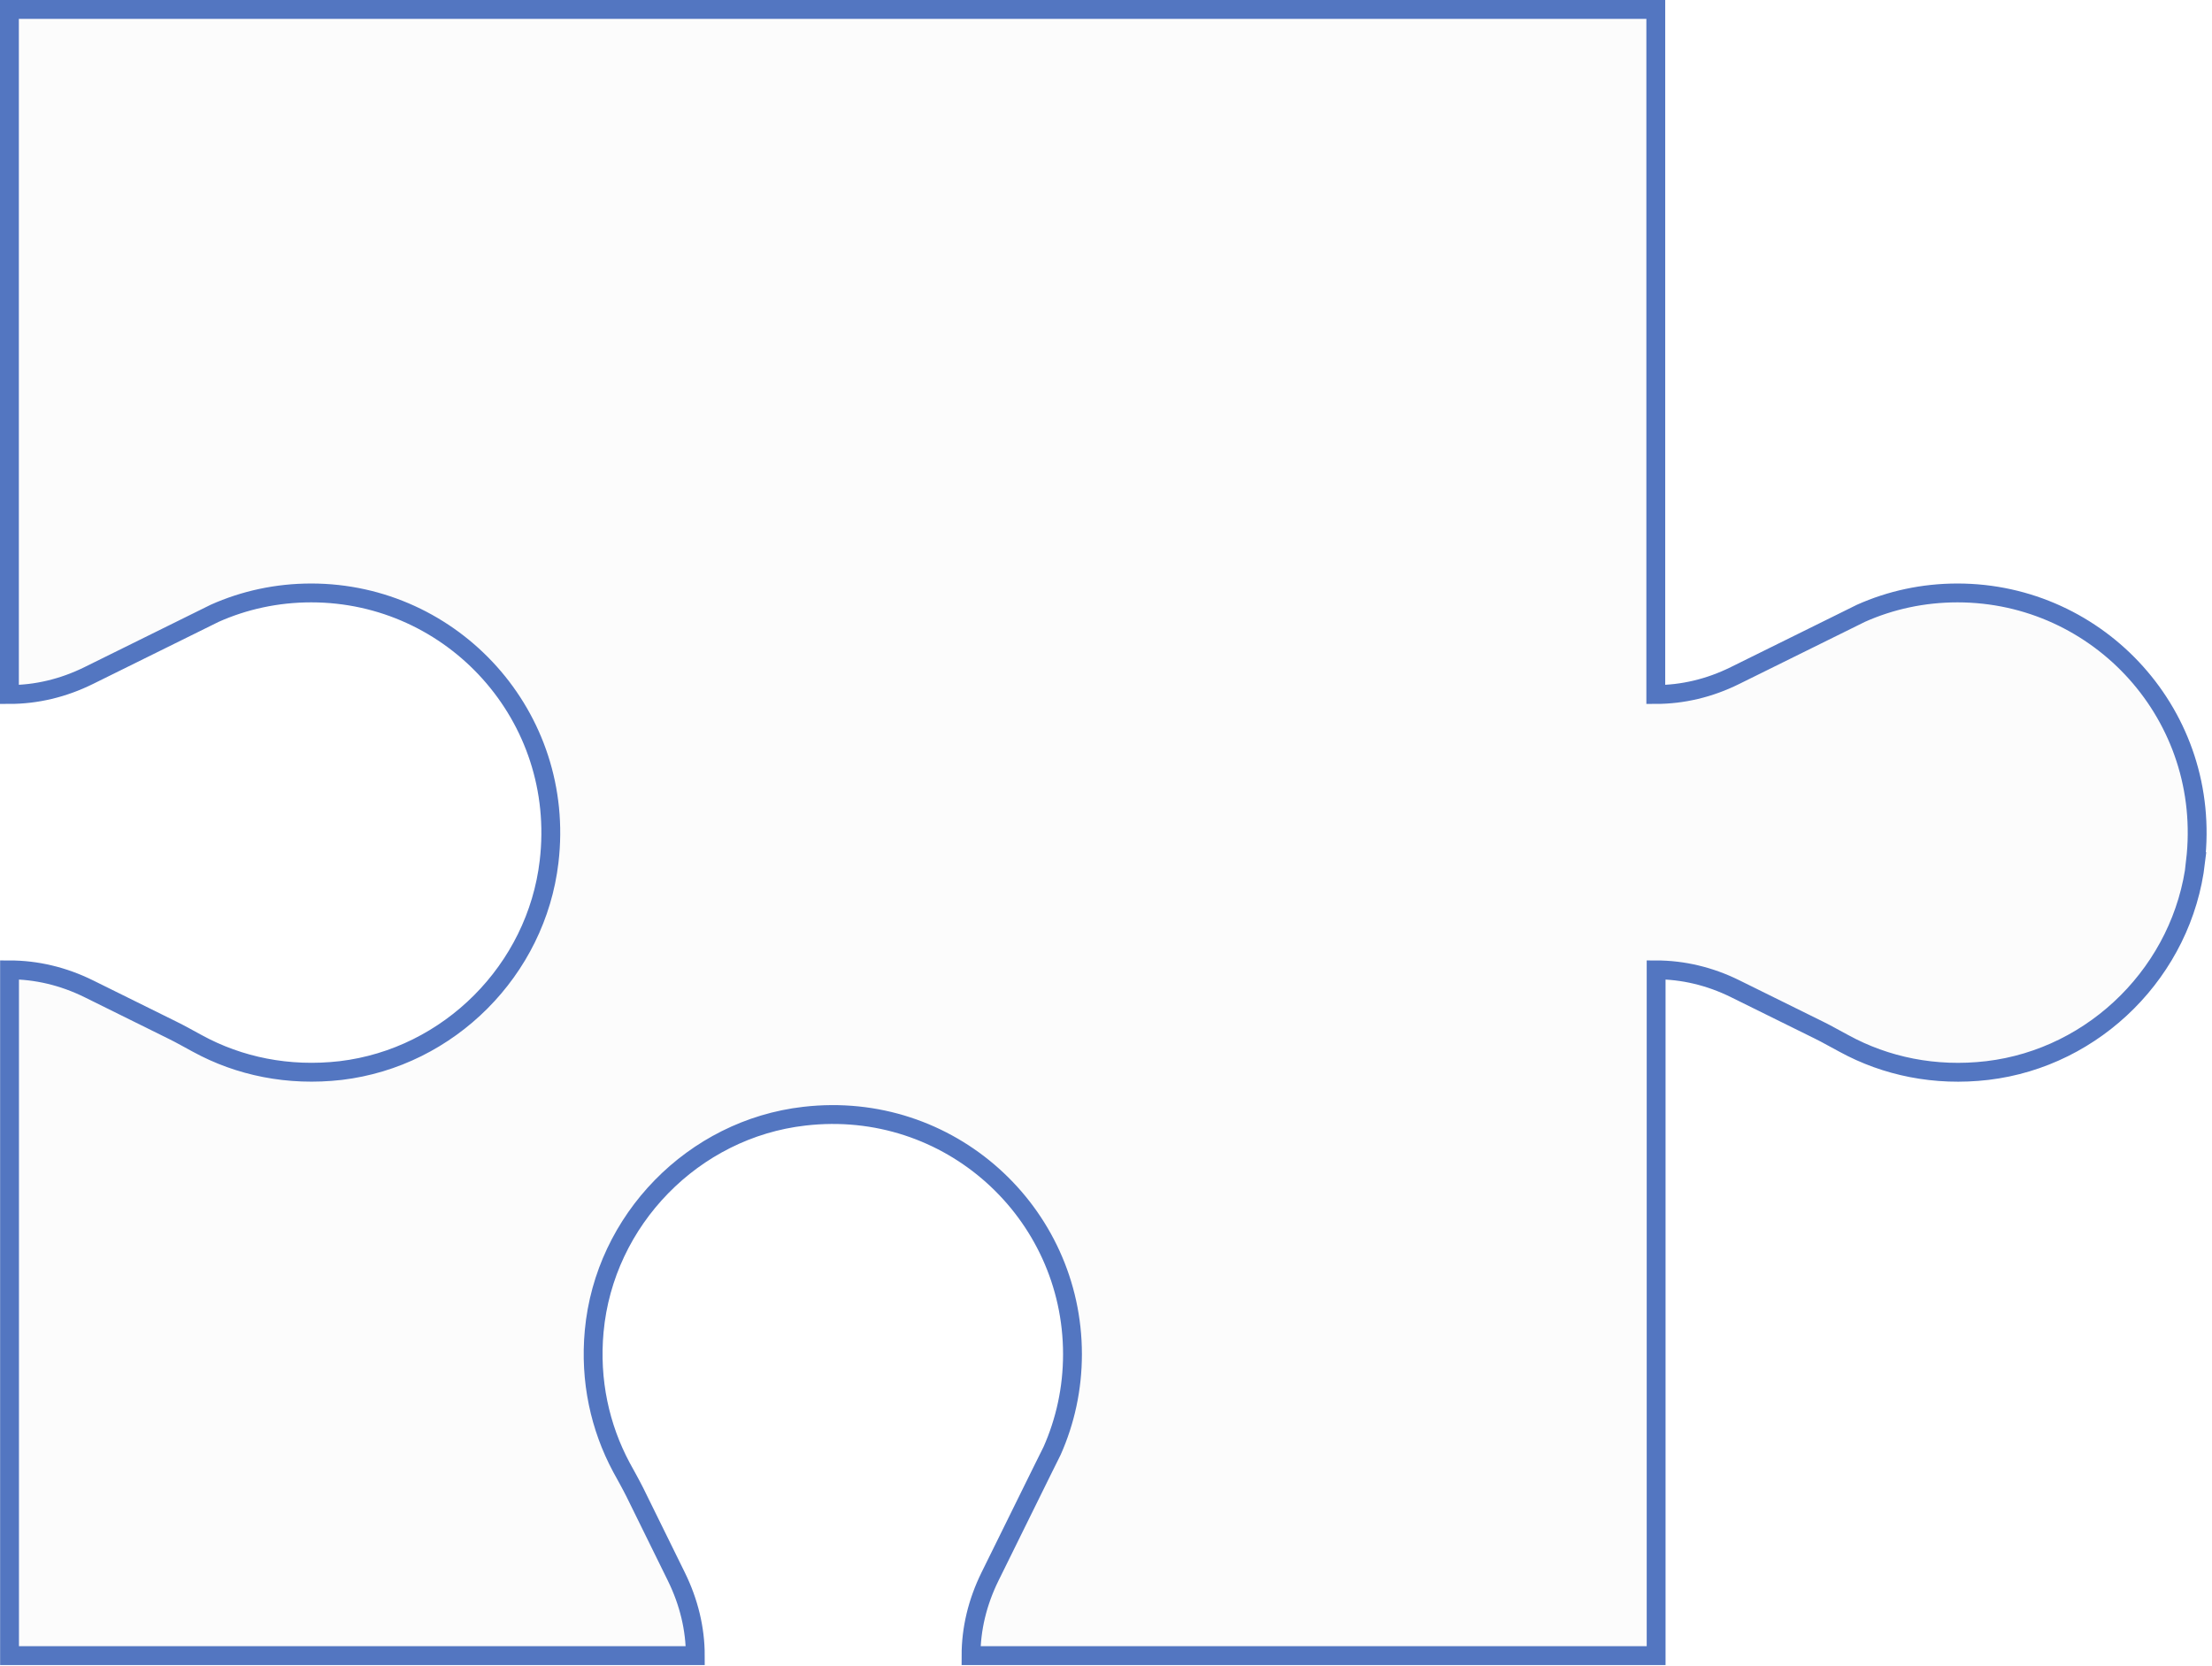
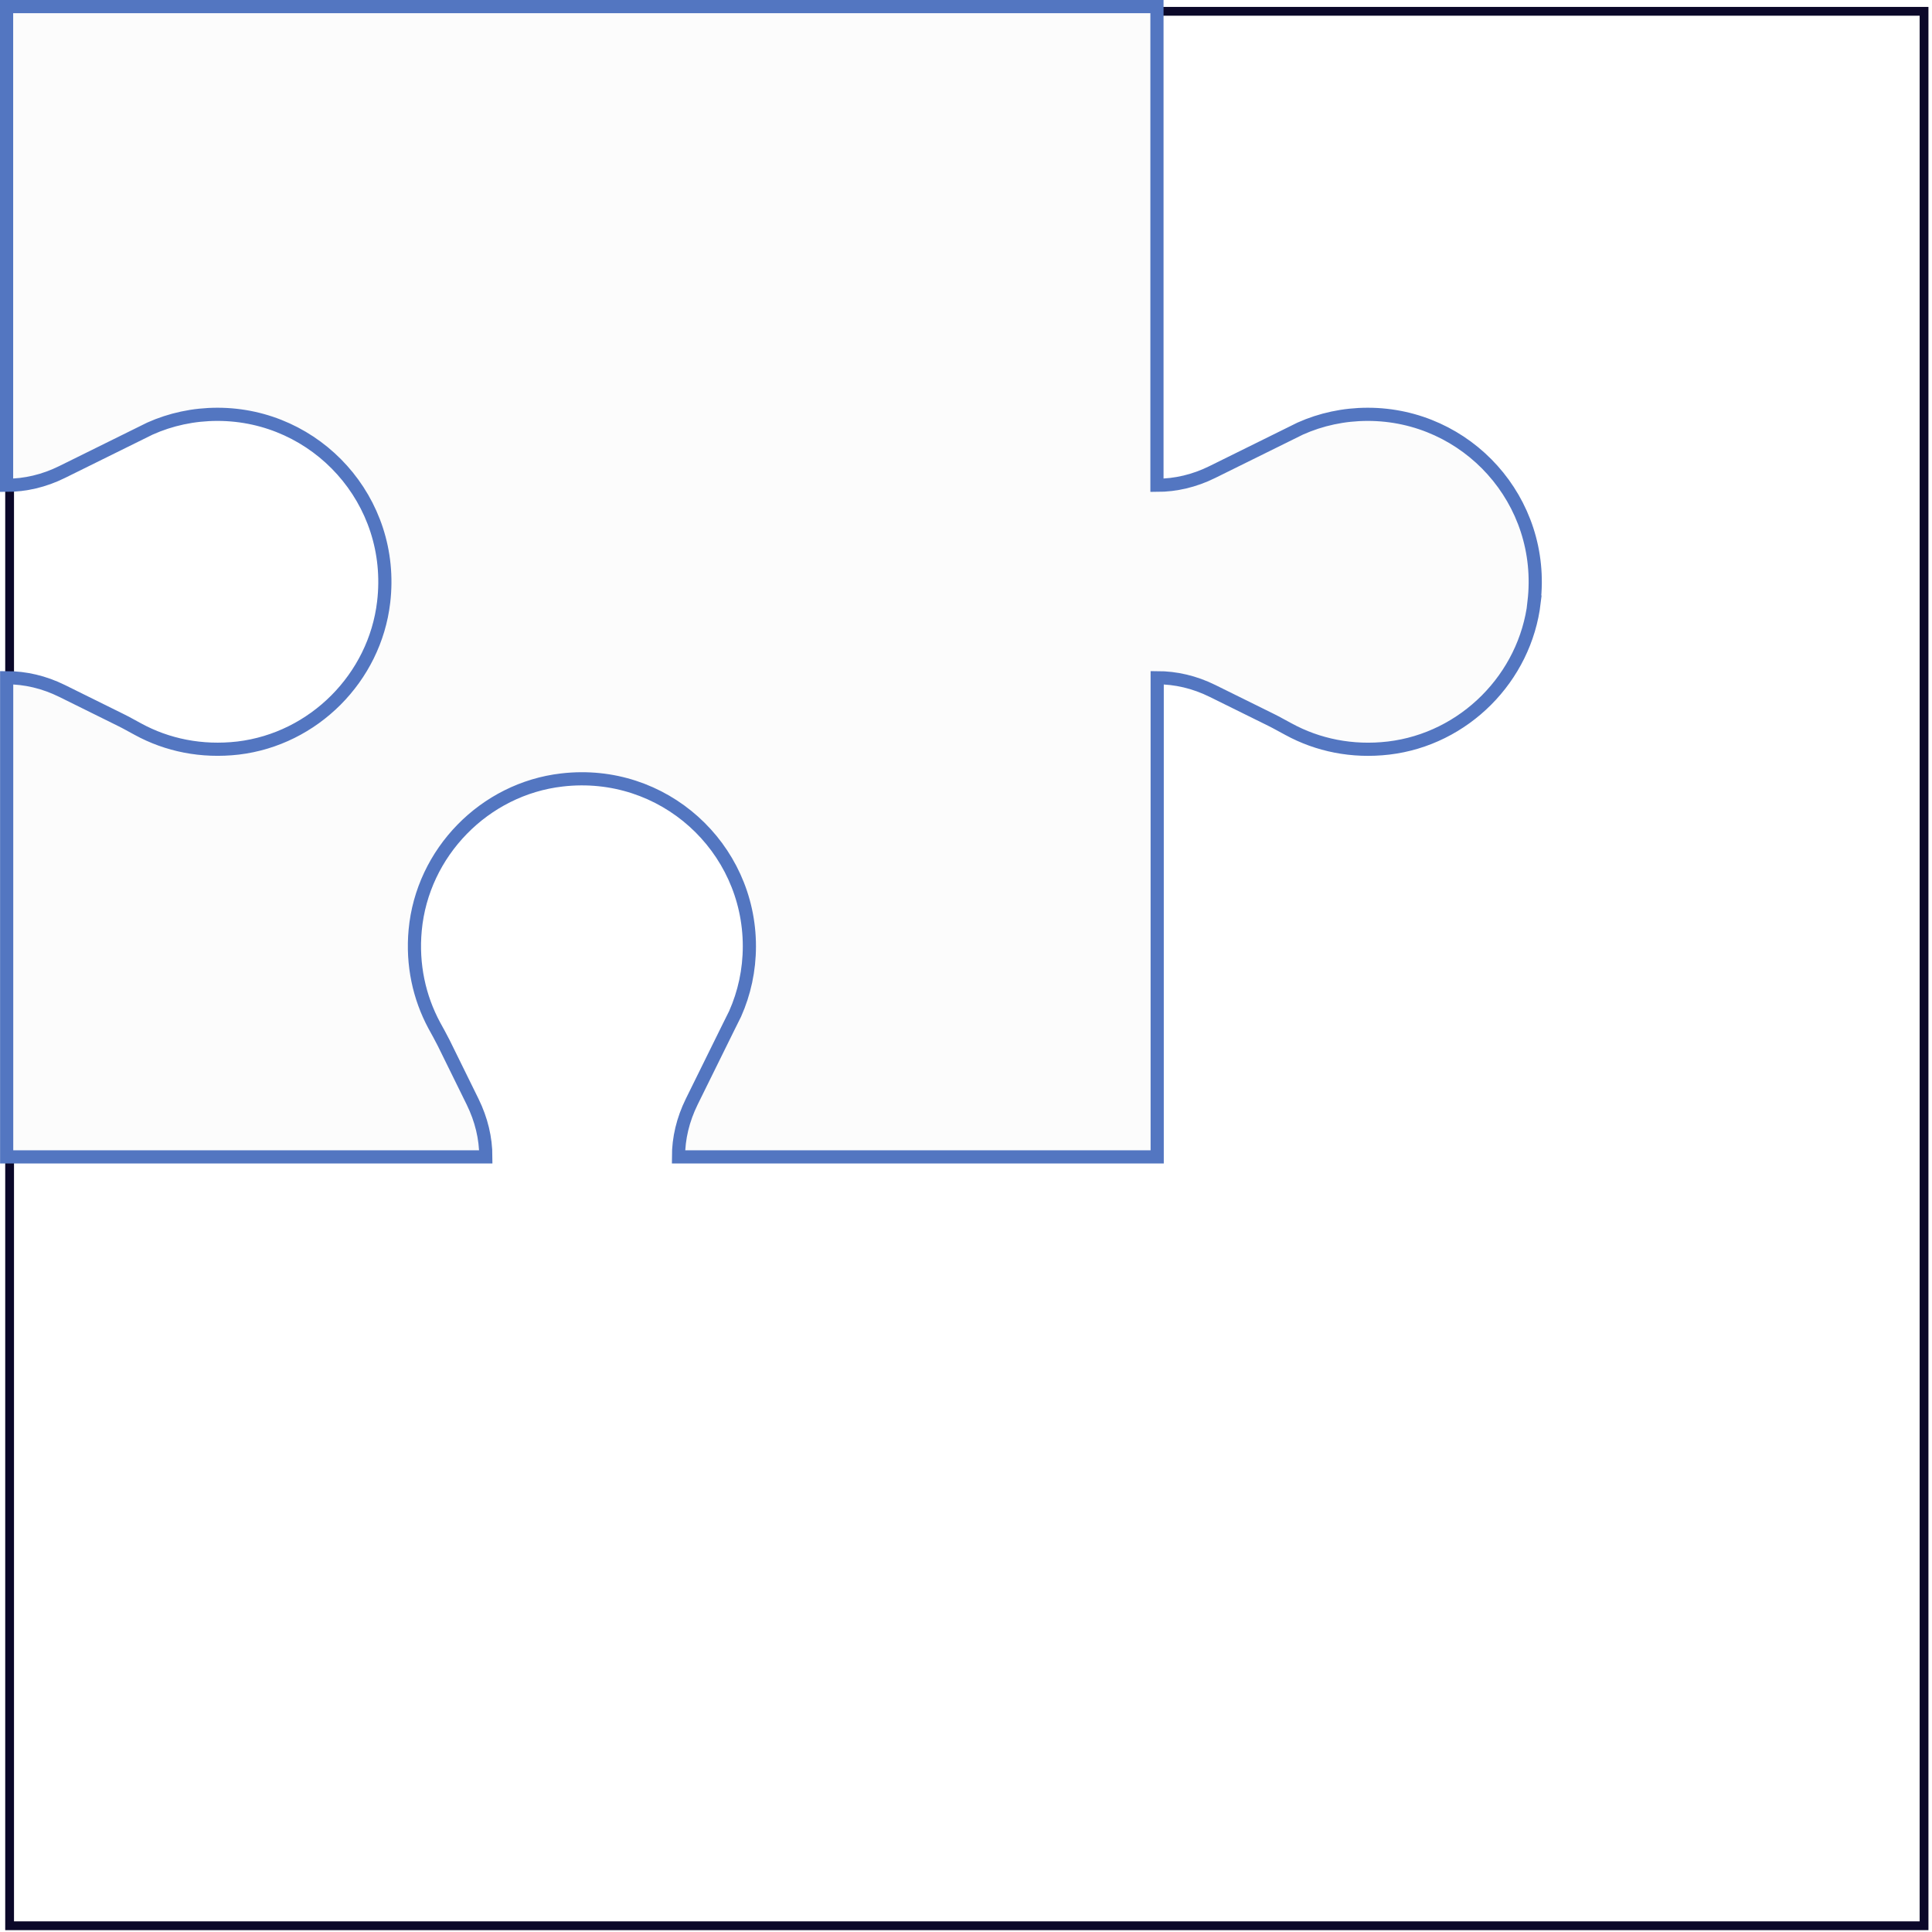
- <svg xmlns="http://www.w3.org/2000/svg" width="352" height="265" viewBox="0 0 352 265" fill="none">
-   <path d="M349.402 137.12C347.382 154.38 333.471 168.327 316.246 170.365C307.934 171.34 300.084 169.692 293.438 166.059C292.109 165.368 290.798 164.588 289.451 163.932L276.143 157.358C272.067 155.337 267.778 154.345 263.543 154.345V263.472H154.522C154.522 259.219 155.532 254.984 157.535 250.908L165.864 234.019L167.423 230.883C169.514 226.169 170.666 220.977 170.666 215.501C170.666 192.942 151.084 174.955 127.994 177.631C110.326 179.651 96.184 194.147 94.554 211.85C93.827 219.718 95.475 227.144 98.896 233.523C99.622 234.852 100.366 236.164 101.04 237.51L107.632 250.908C109.635 254.984 110.645 259.219 110.645 263.472H1.518V154.345C5.771 154.345 10.042 155.337 14.135 157.358L27.426 163.932C28.773 164.588 30.084 165.35 31.413 166.059C38.059 169.692 45.892 171.322 54.221 170.365C71.463 168.309 85.357 154.363 87.377 137.12C90.106 114.012 72.101 94.359 49.524 94.359C44.048 94.359 38.839 95.511 34.16 97.602L30.864 99.232L14.117 107.508C10.024 109.528 5.753 110.521 1.5 110.521V1.5H263.49V110.521C267.725 110.521 272.014 109.528 276.089 107.508L292.836 99.232L296.132 97.602C300.811 95.511 306.021 94.359 311.496 94.359C334.091 94.359 352.096 114.012 349.366 137.12H349.402Z" fill="#FCFCFC" stroke="#5376C1" stroke-width="3" stroke-miterlimit="10" />
+ <svg xmlns="http://www.w3.org/2000/svg" width="440" height="440" viewBox="0 0 440 440" fill="none">
+   <rect x="2.189" y="2.576" width="436" height="436" stroke="#0B0829" stroke-width="2" />
+   <path d="M349.402 137.12C347.382 154.38 333.471 168.327 316.246 170.365C307.934 171.34 300.084 169.692 293.438 166.059C292.109 165.368 290.798 164.588 289.451 163.932L276.143 157.358C272.067 155.337 267.778 154.345 263.543 154.345V263.472H154.522C154.522 259.219 155.532 254.984 157.535 250.908L165.864 234.019L167.423 230.883C169.514 226.169 170.666 220.977 170.666 215.501C170.666 192.942 151.084 174.955 127.994 177.631C110.326 179.651 96.184 194.147 94.554 211.85C93.827 219.718 95.475 227.144 98.896 233.523C99.622 234.852 100.366 236.164 101.04 237.51L107.632 250.908C109.635 254.984 110.645 259.219 110.645 263.472H1.518V154.345C5.771 154.345 10.042 155.337 14.135 157.358L27.426 163.932C28.773 164.588 30.084 165.35 31.413 166.059C38.059 169.692 45.892 171.322 54.221 170.365C71.463 168.309 85.357 154.363 87.377 137.12C90.106 114.012 72.101 94.359 49.524 94.359C44.048 94.359 38.839 95.511 34.16 97.602L30.864 99.232L14.117 107.508C10.024 109.528 5.753 110.521 1.5 110.521V1.5H263.49V110.521C267.725 110.521 272.014 109.528 276.089 107.508L292.836 99.232L296.132 97.602C300.811 95.511 306.02 94.359 311.496 94.359C334.091 94.359 352.096 114.012 349.366 137.12H349.402Z" fill="#FCFCFC" stroke="#5376C1" stroke-width="3" stroke-miterlimit="10" />
</svg>
